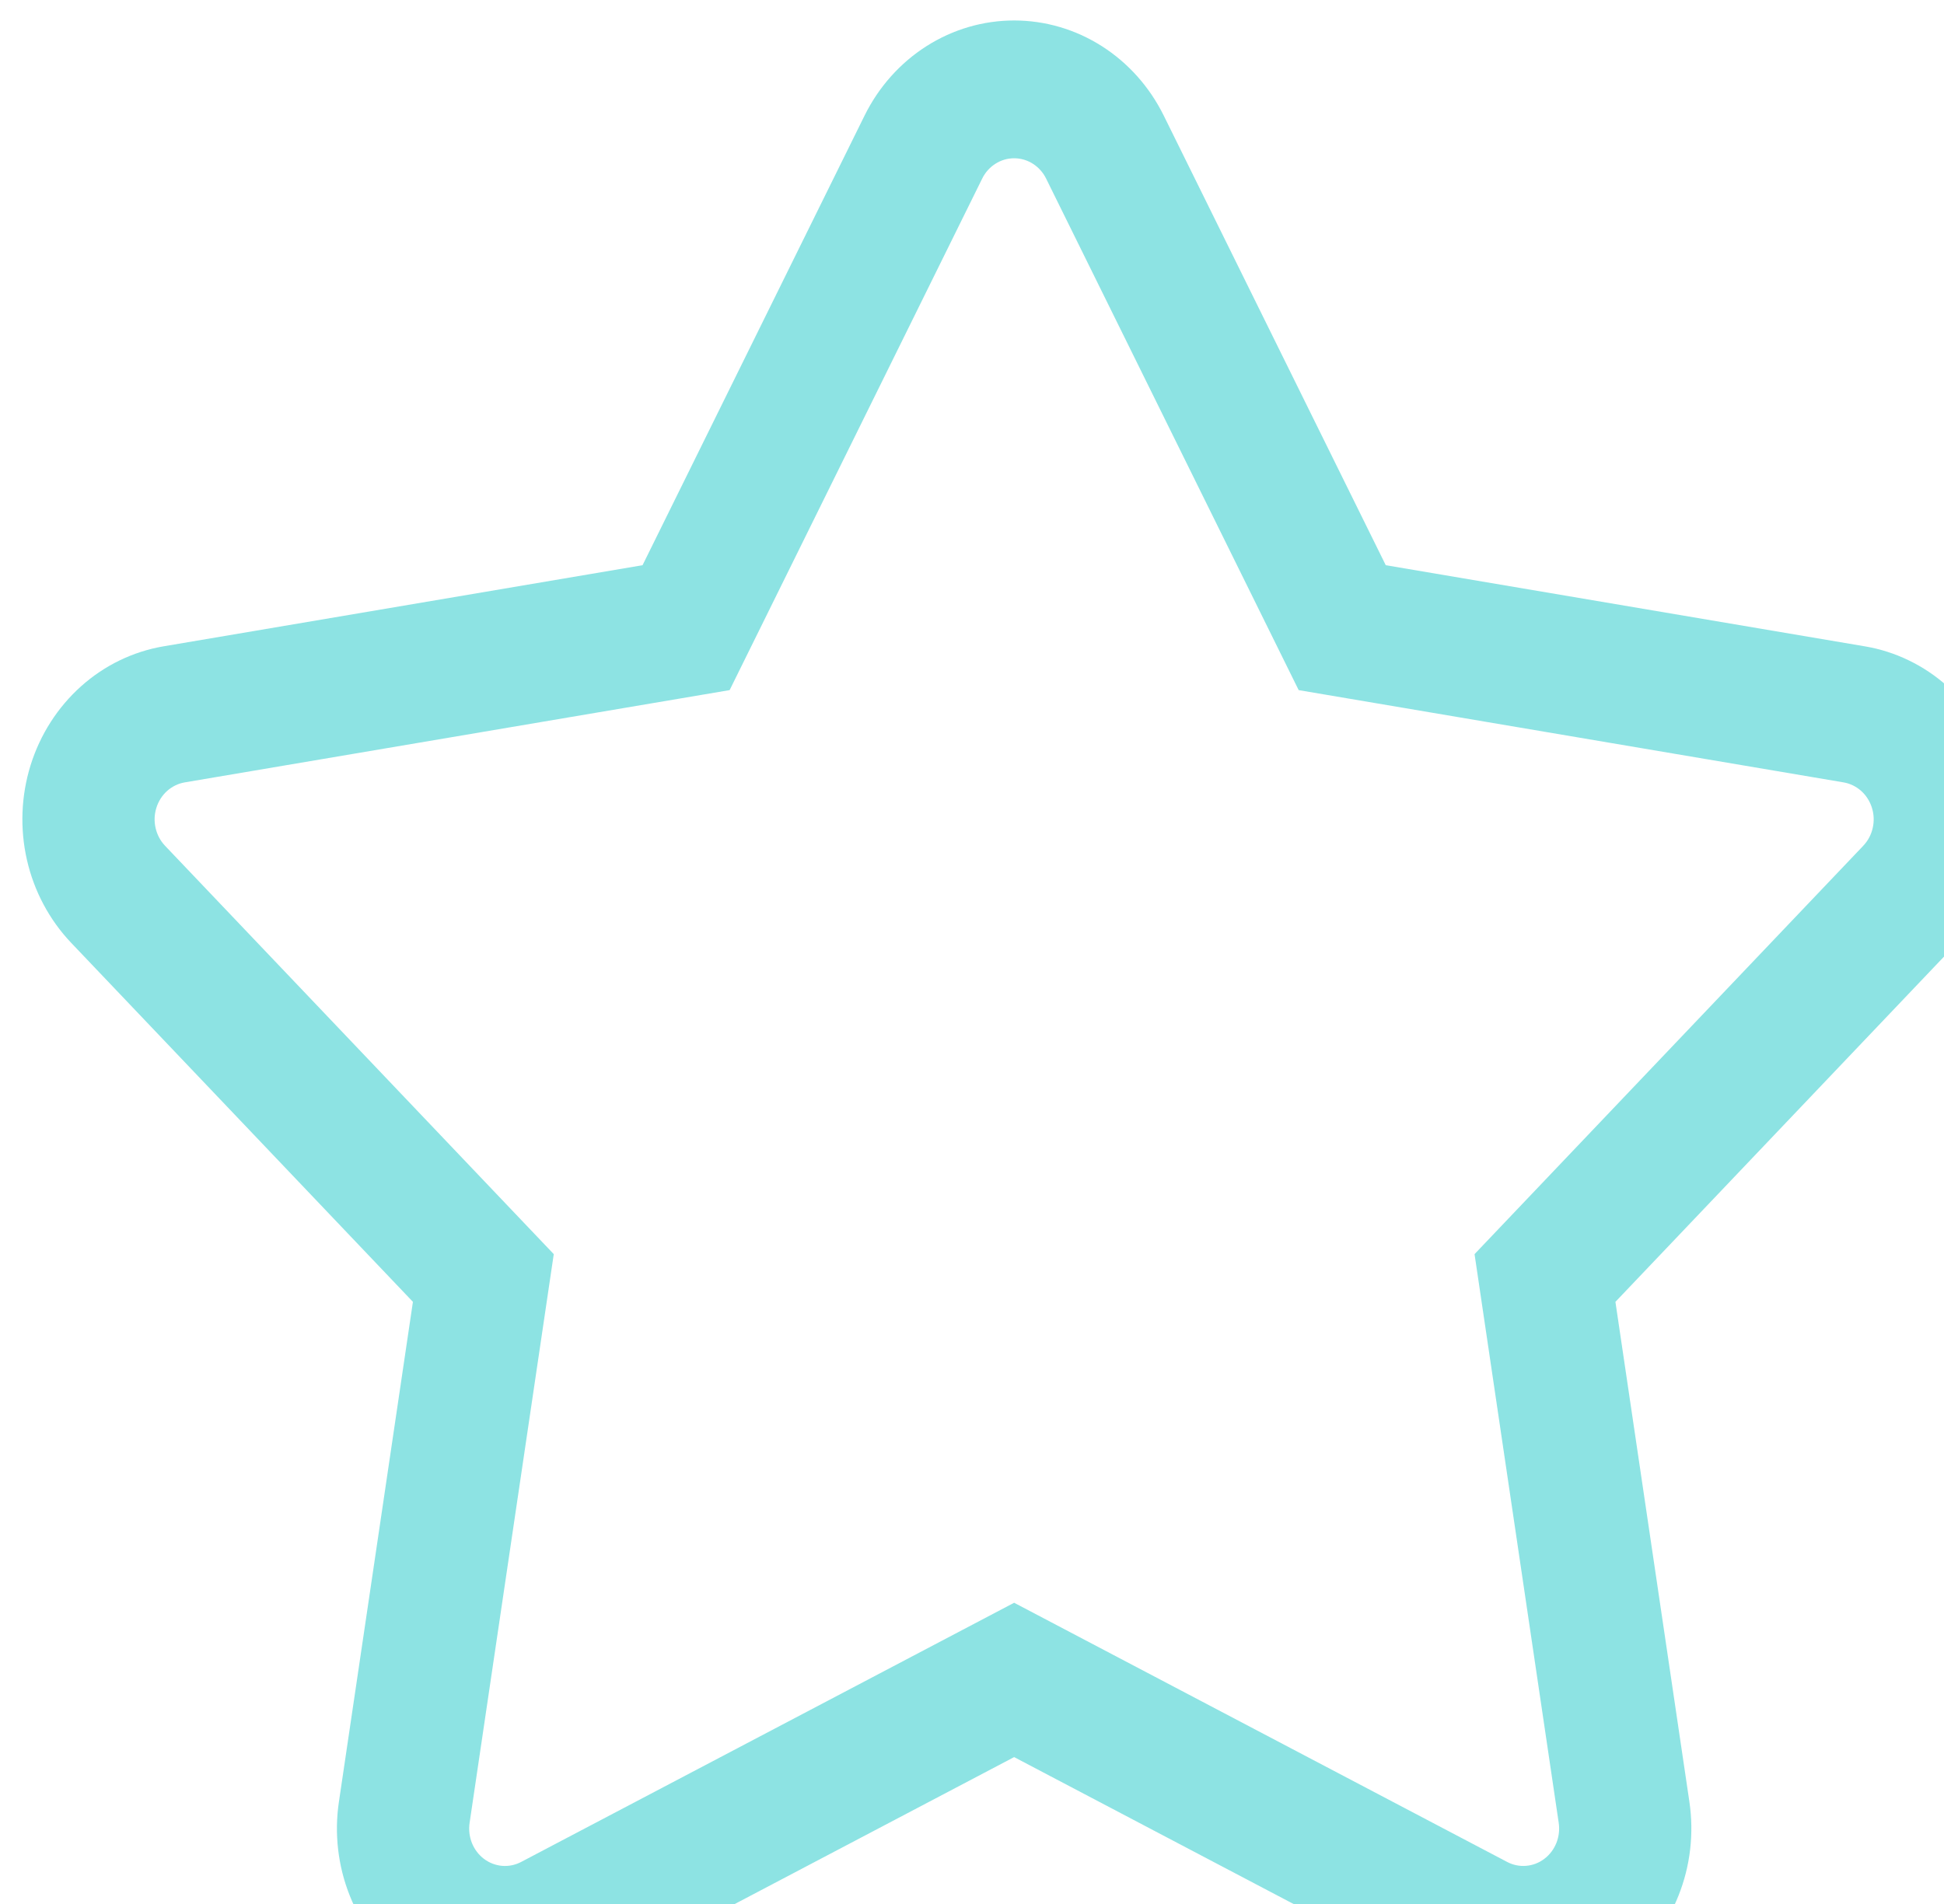
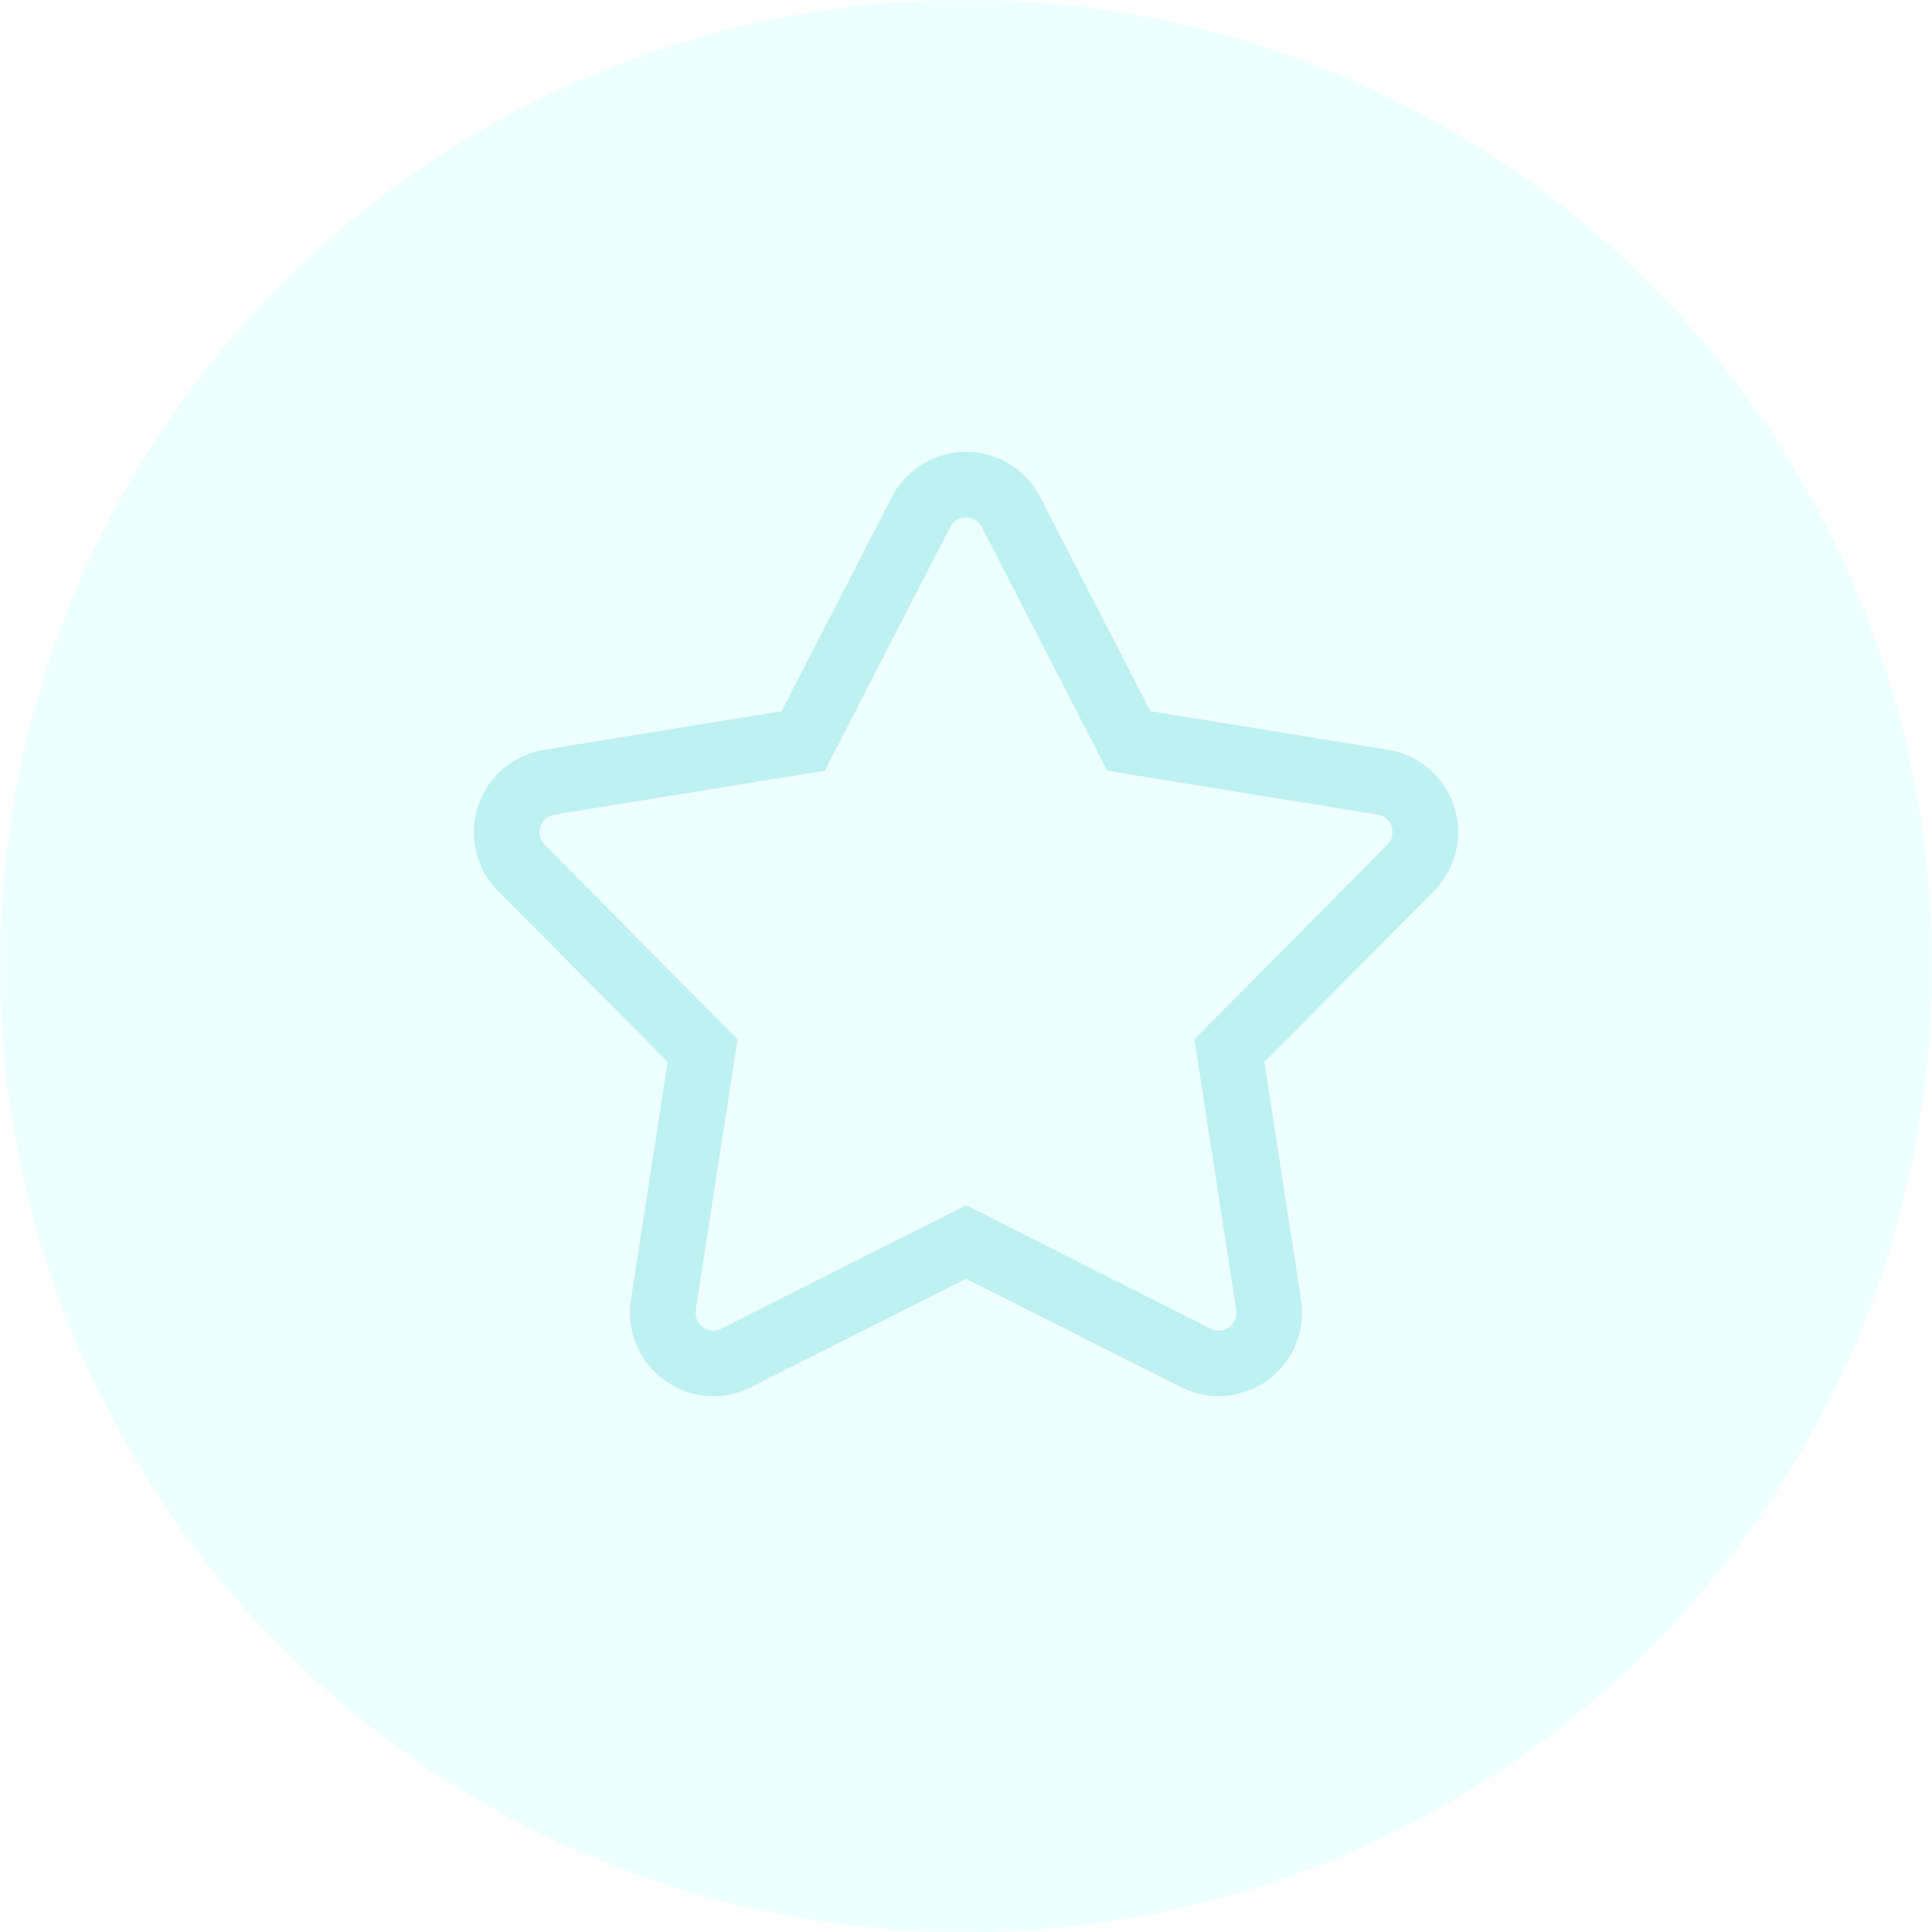
- <svg xmlns="http://www.w3.org/2000/svg" width="49" height="48" viewBox="0 0 49 48" fill="none">
-   <path d="M50.354 19.291C50.115 18.517 49.675 17.828 49.084 17.299C48.492 16.771 47.772 16.423 47.003 16.294L34.929 14.249L29.332 2.912C28.975 2.19 28.435 1.585 27.77 1.162C27.105 0.739 26.341 0.516 25.562 0.516C24.784 0.516 24.02 0.739 23.355 1.162C22.69 1.585 22.15 2.19 21.793 2.912L16.196 14.249L4.122 16.294C3.354 16.425 2.634 16.773 2.043 17.302C1.452 17.831 1.012 18.519 0.771 19.291C0.531 20.063 0.499 20.889 0.679 21.679C0.859 22.468 1.245 23.191 1.793 23.768L10.408 32.82L8.543 45.421C8.423 46.224 8.518 47.045 8.818 47.795C9.117 48.545 9.609 49.195 10.239 49.672C10.87 50.15 11.614 50.437 12.391 50.502C13.167 50.566 13.946 50.407 14.642 50.04L25.562 44.297L36.484 50.04C37.179 50.406 37.958 50.565 38.734 50.5C39.511 50.434 40.255 50.148 40.885 49.67C41.515 49.193 42.007 48.544 42.306 47.794C42.606 47.045 42.701 46.224 42.582 45.421L40.718 32.82L49.332 23.768C49.882 23.192 50.269 22.47 50.449 21.679C50.63 20.889 50.597 20.062 50.354 19.291V19.291ZM46.966 21.321L37.167 31.617L39.288 45.951C39.314 46.123 39.294 46.299 39.231 46.459C39.167 46.62 39.062 46.759 38.927 46.861C38.792 46.964 38.633 47.025 38.466 47.038C38.3 47.052 38.133 47.017 37.985 46.938L25.562 40.406L13.14 46.938C12.992 47.017 12.825 47.052 12.659 47.039C12.492 47.025 12.333 46.964 12.198 46.862C12.063 46.76 11.958 46.62 11.894 46.46C11.831 46.299 11.811 46.123 11.837 45.952L13.958 31.617L4.159 21.321C4.042 21.198 3.96 21.043 3.922 20.874C3.883 20.706 3.89 20.529 3.942 20.364C3.993 20.2 4.087 20.052 4.213 19.939C4.339 19.827 4.493 19.752 4.657 19.724L18.391 17.398L24.757 4.502C24.833 4.347 24.949 4.218 25.091 4.128C25.233 4.037 25.396 3.99 25.562 3.99C25.729 3.99 25.892 4.037 26.034 4.128C26.176 4.218 26.292 4.347 26.368 4.502L32.734 17.398L46.468 19.724C46.632 19.752 46.785 19.827 46.912 19.939C47.038 20.052 47.132 20.2 47.183 20.364C47.235 20.529 47.242 20.706 47.203 20.874C47.165 21.043 47.083 21.198 46.965 21.321L46.966 21.321Z" fill="#8DE3E3" />
+ <svg xmlns="http://www.w3.org/2000/svg" width="92" height="92" viewBox="0 0 92 92" fill="none">
+   <circle cx="46" cy="46" r="46" fill="#EEFFFF" />
+   <g opacity="0.5">
+     <path d="M69.242 38.401C69.018 37.706 68.606 37.086 68.052 36.611C67.497 36.135 66.822 35.822 66.1 35.707L54.781 33.867L49.534 23.671C49.2 23.022 48.693 22.477 48.07 22.097C47.446 21.717 46.73 21.516 46 21.516C45.27 21.516 44.554 21.717 43.931 22.097C43.307 22.477 42.801 23.022 42.466 23.671L37.219 33.867L25.9 35.707C25.179 35.824 24.505 36.138 23.951 36.613C23.397 37.089 22.984 37.707 22.759 38.402C22.533 39.096 22.503 39.839 22.672 40.55C22.841 41.26 23.202 41.91 23.716 42.428L31.792 50.57L30.044 61.903C29.932 62.625 30.021 63.364 30.302 64.038C30.582 64.713 31.043 65.297 31.634 65.726C32.225 66.156 32.923 66.414 33.651 66.472C34.38 66.531 35.11 66.387 35.762 66.057L46 60.892L56.239 66.057C56.891 66.386 57.621 66.529 58.349 66.471C59.076 66.412 59.774 66.154 60.365 65.725C60.956 65.295 61.417 64.712 61.697 64.037C61.978 63.363 62.068 62.625 61.956 61.903L60.208 50.57L68.284 42.428C68.8 41.911 69.162 41.261 69.332 40.55C69.501 39.839 69.47 39.096 69.242 38.401V38.401ZM66.066 40.228L56.879 49.488L58.868 62.38C58.892 62.534 58.874 62.693 58.814 62.837C58.754 62.981 58.656 63.107 58.529 63.198C58.403 63.29 58.253 63.345 58.097 63.358C57.941 63.37 57.785 63.339 57.646 63.267L46 57.392L34.354 63.268C34.215 63.339 34.059 63.37 33.903 63.358C33.747 63.346 33.597 63.291 33.471 63.199C33.344 63.107 33.246 62.982 33.186 62.837C33.126 62.693 33.108 62.535 33.132 62.38L35.121 49.488L25.935 40.227C25.825 40.117 25.748 39.978 25.712 39.826C25.676 39.674 25.682 39.516 25.73 39.367C25.779 39.219 25.867 39.087 25.985 38.985C26.103 38.884 26.247 38.817 26.401 38.791L39.276 36.699L45.245 25.101C45.316 24.962 45.425 24.846 45.558 24.764C45.691 24.683 45.844 24.64 46 24.64C46.156 24.64 46.309 24.683 46.442 24.764C46.575 24.846 46.684 24.962 46.755 25.101L52.724 36.699L65.599 38.791C65.753 38.817 65.897 38.884 66.015 38.985C66.133 39.087 66.221 39.219 66.27 39.367C66.318 39.516 66.324 39.674 66.288 39.826C66.252 39.978 66.175 40.117 66.065 40.227L66.066 40.228Z" fill="#8DE3E3" />
+   </g>
</svg>
